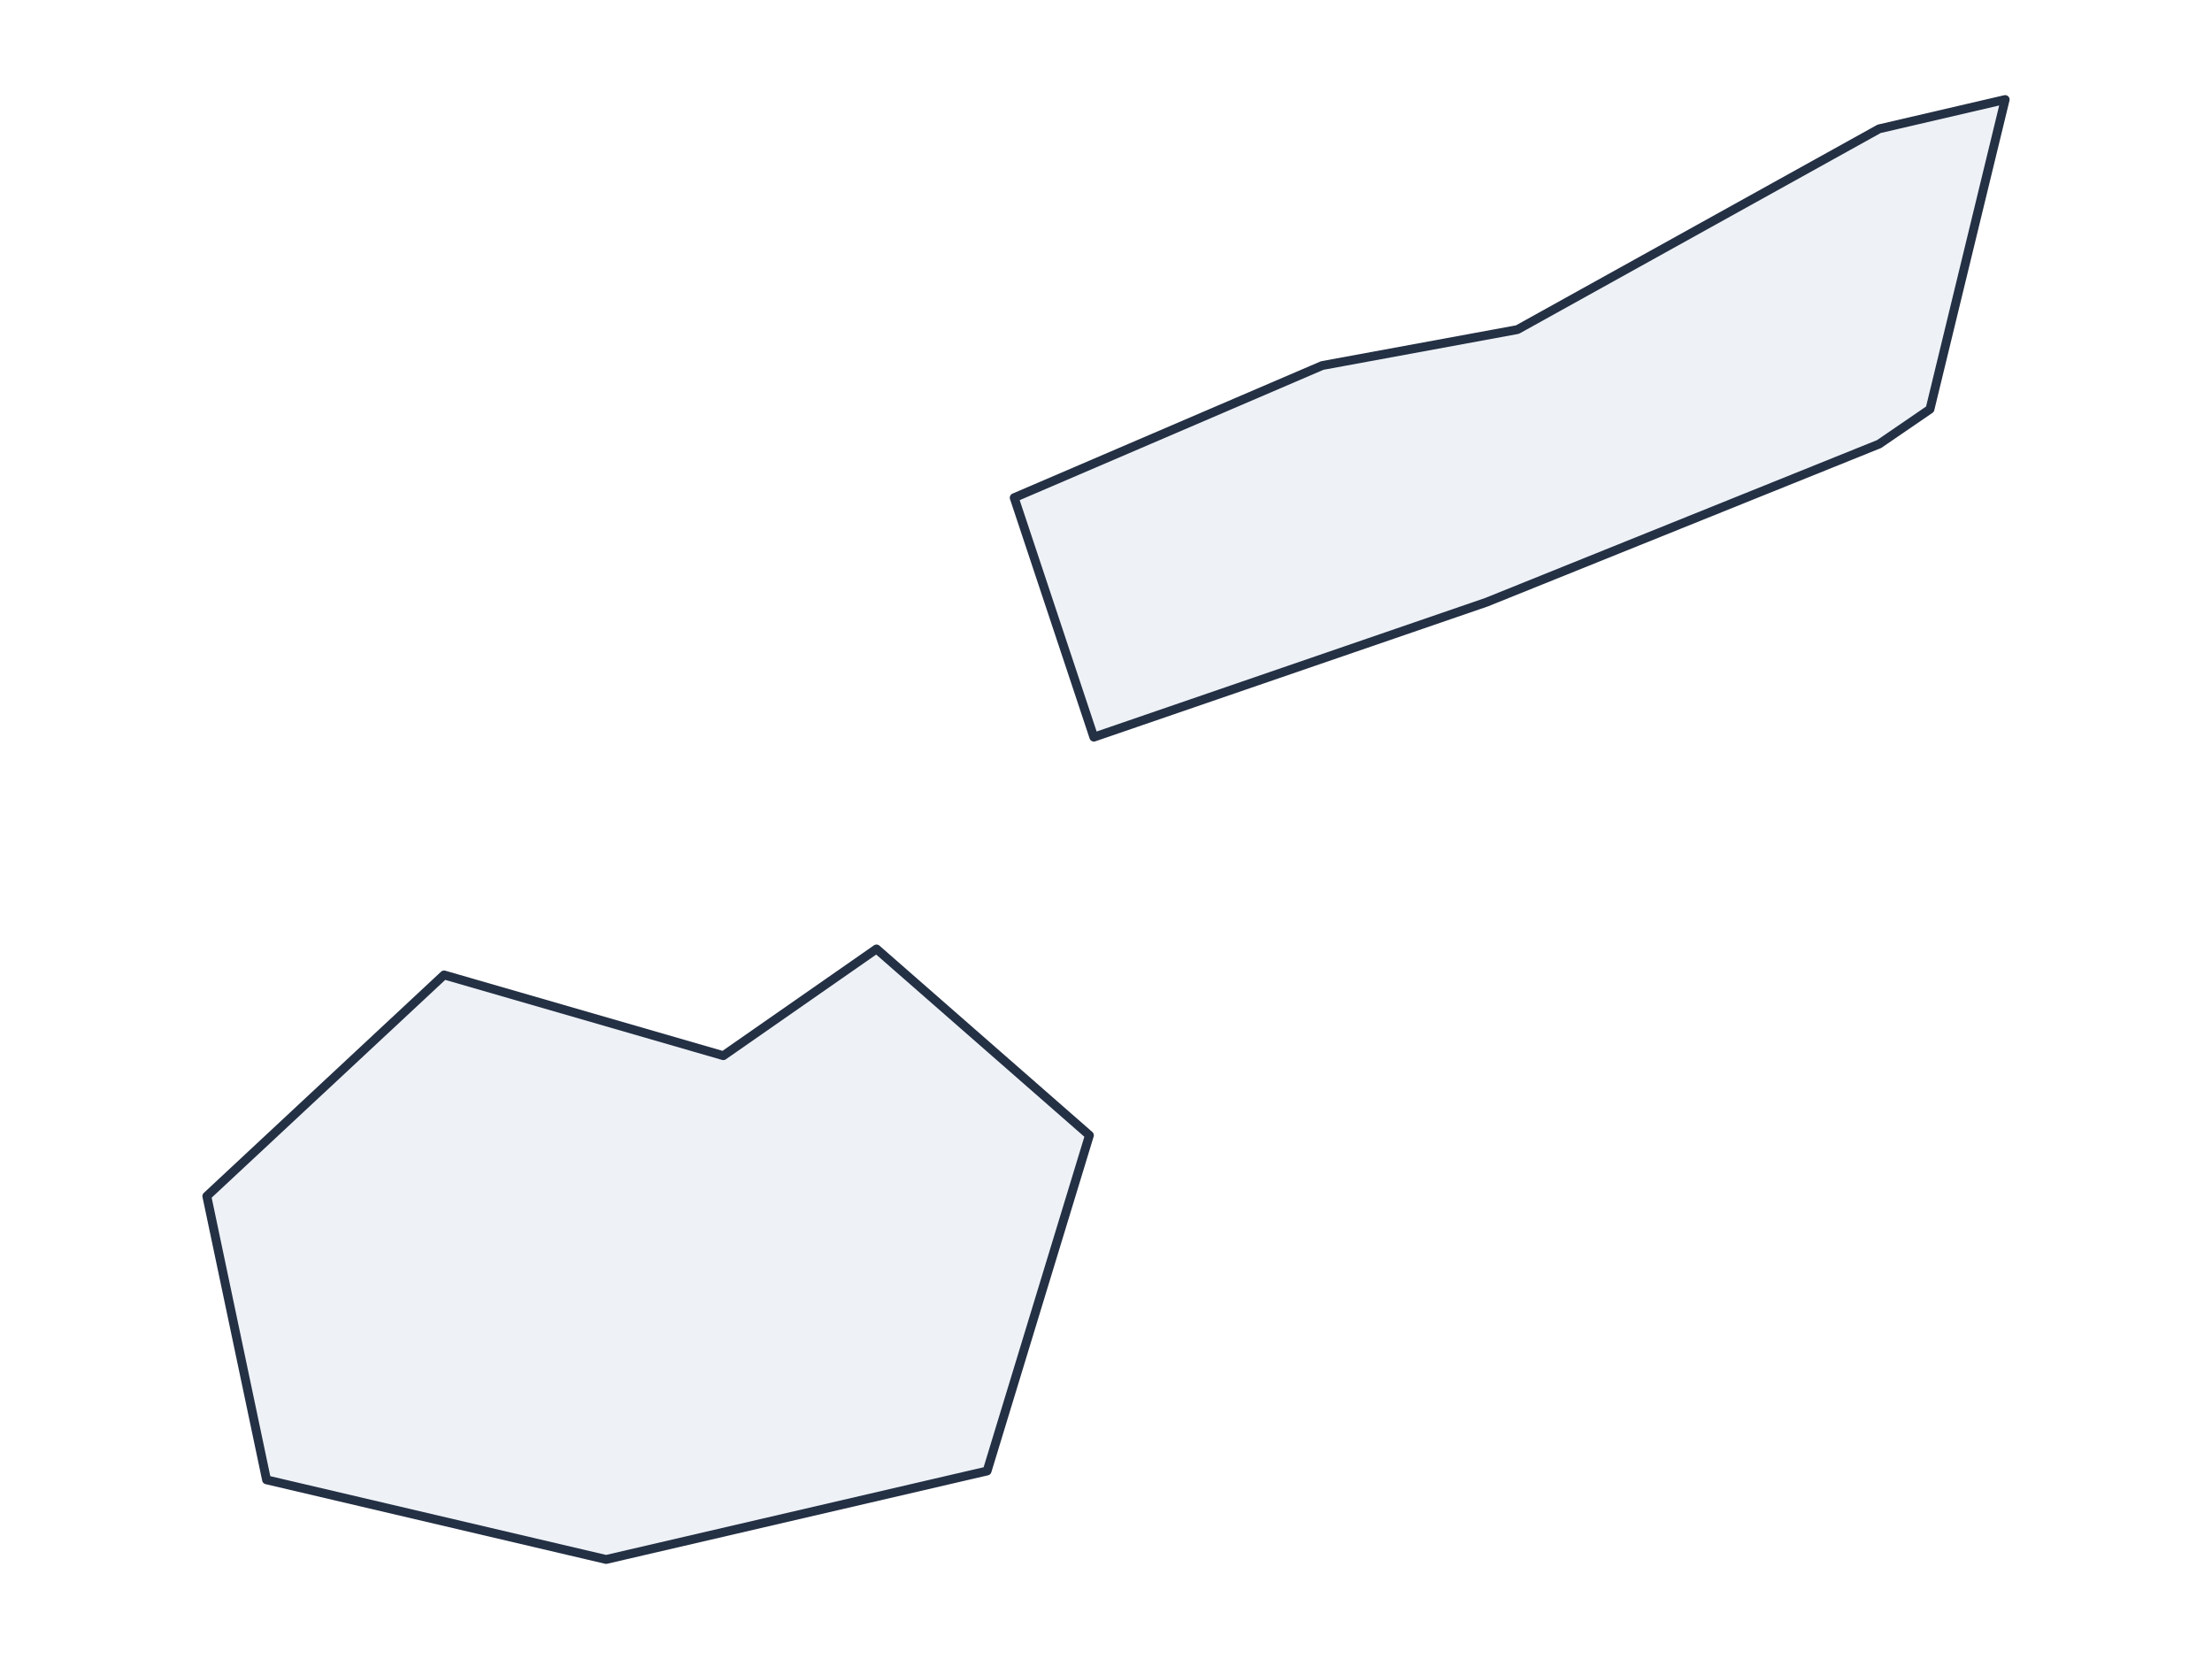
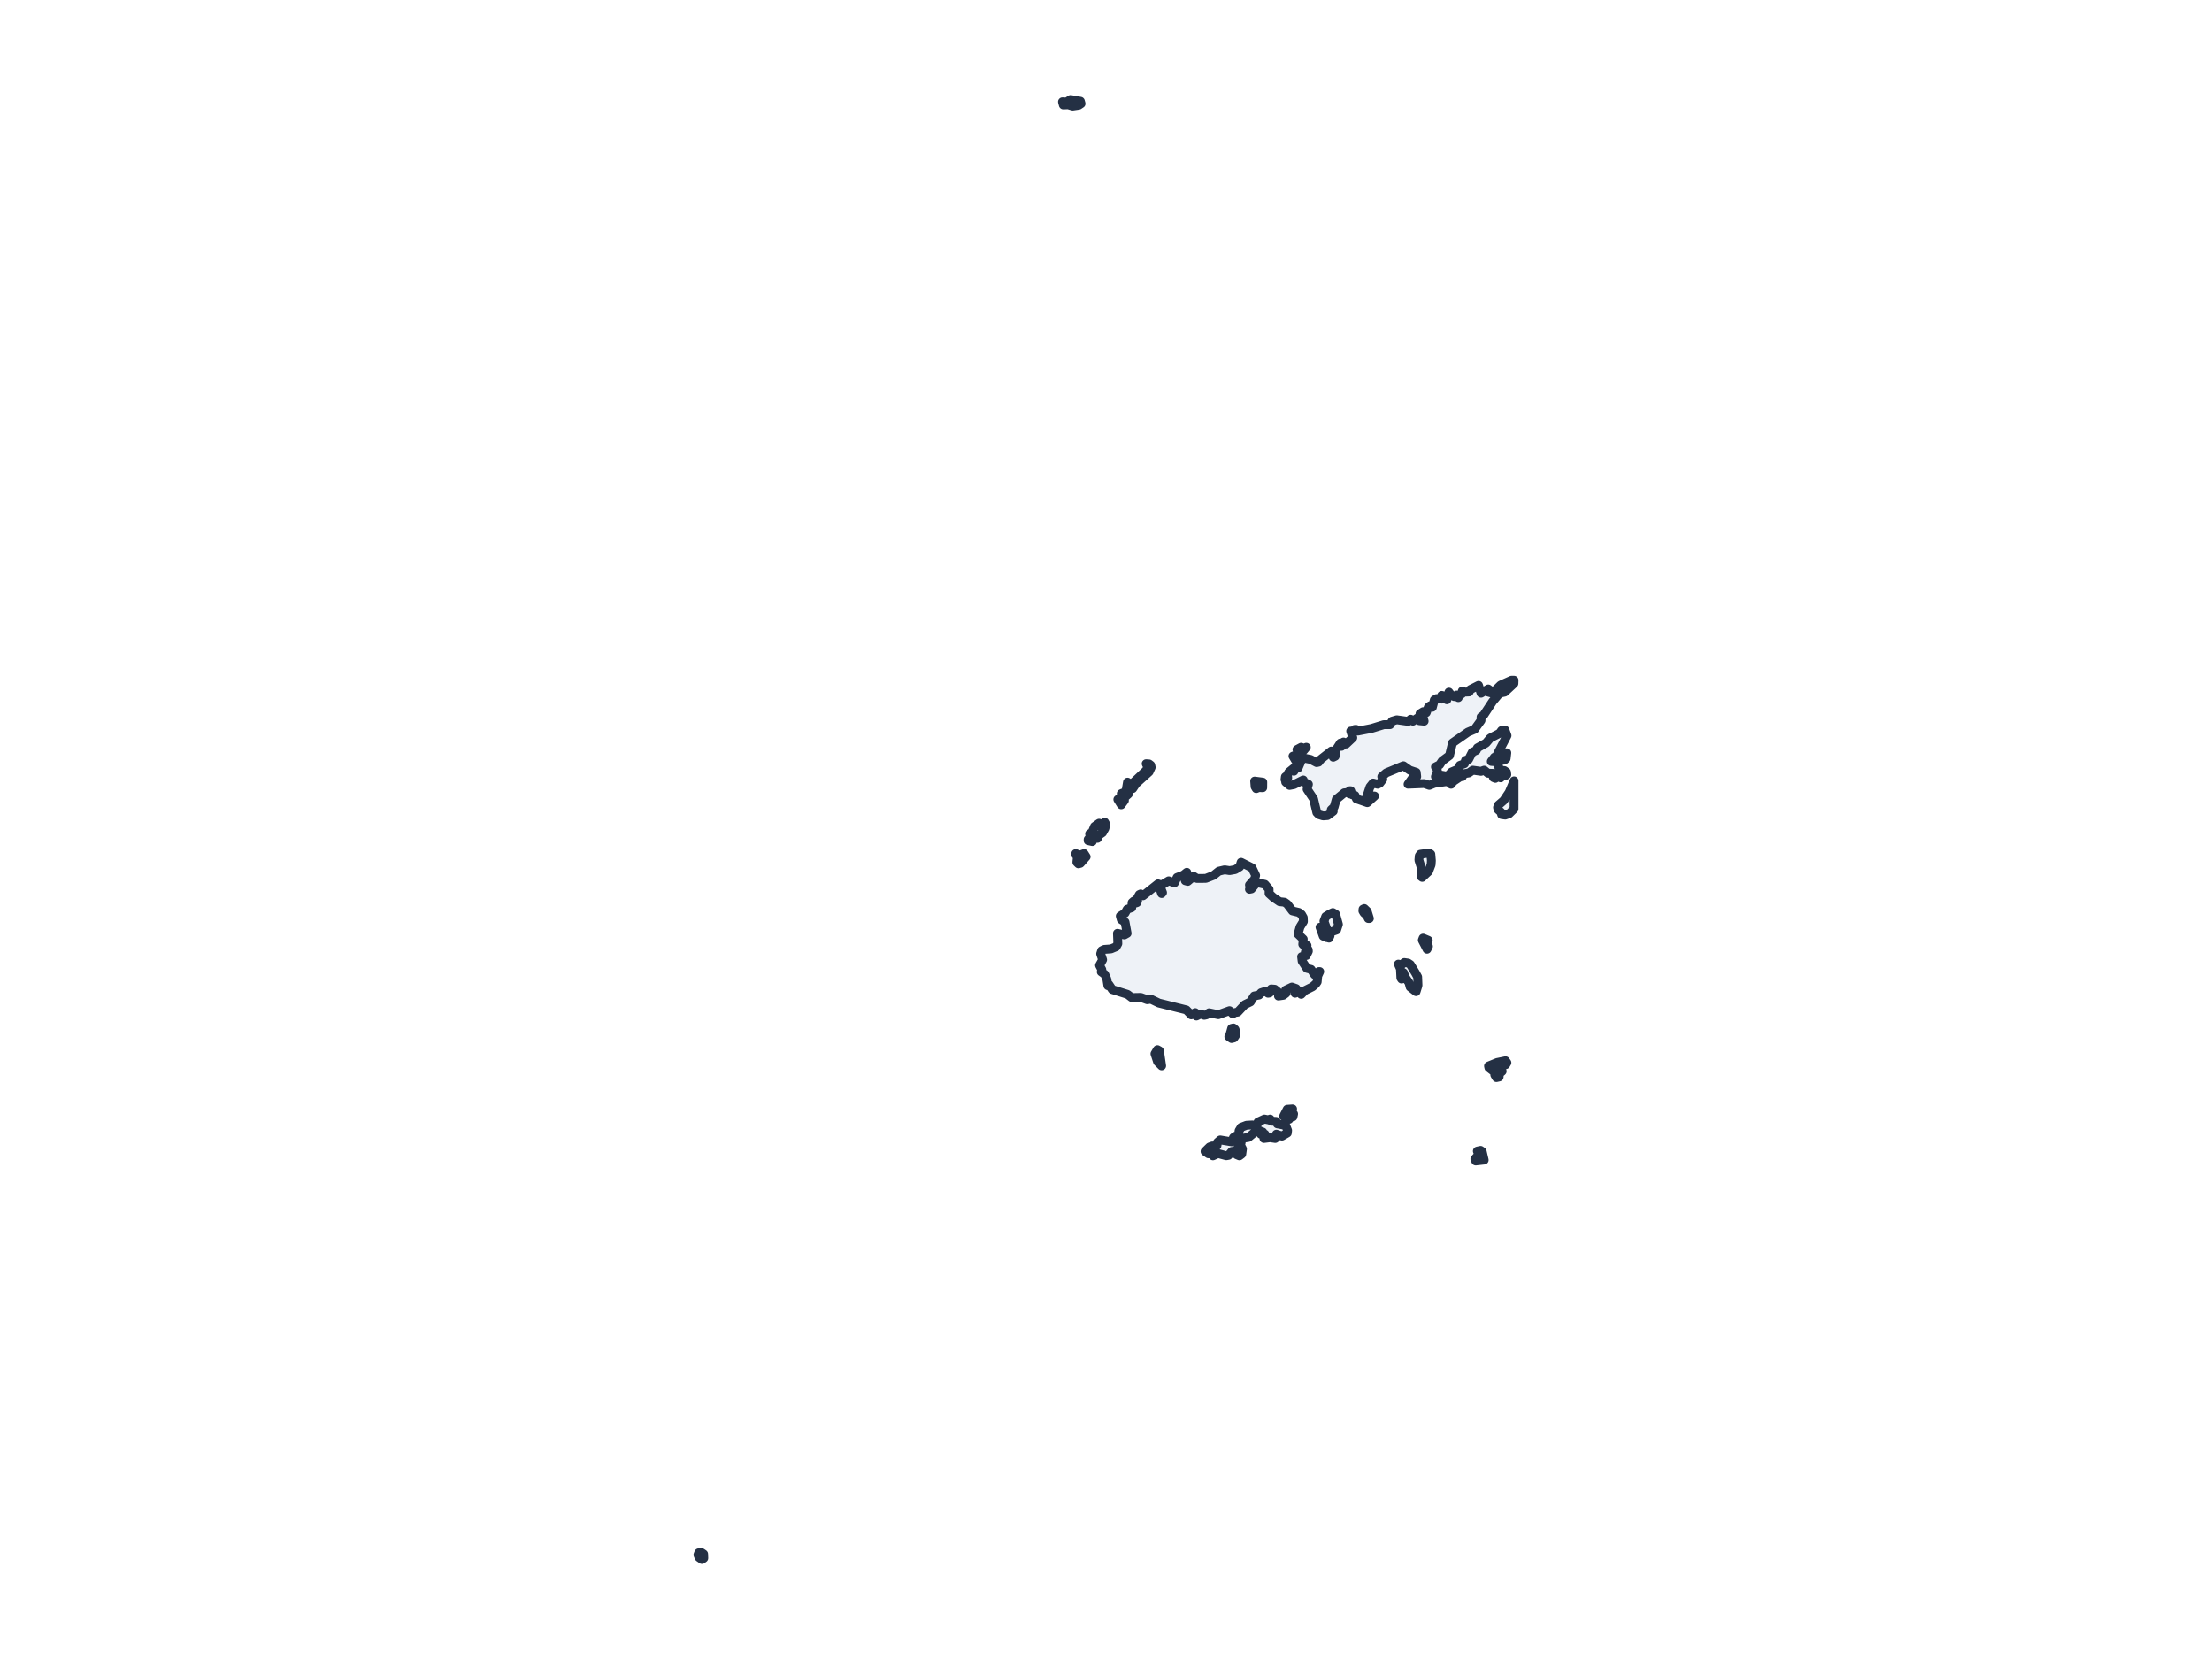
<svg xmlns="http://www.w3.org/2000/svg" viewBox="0 0 400 300" width="400" height="300">
-   <path d="M130.8 190.9 L158.5 171.6 L197.0 205.3 L178.5 266.0 L109.6 282.0 L48.2 267.6 L37.4 216.3 L80.3 176.3 L130.8 190.9 Z M339.8 23.3 L362.6 18.0 L349.0 74.0 L339.8 80.3 L268.8 108.9 L197.8 133.3 L183.4 90.0 L239.1 66.1 L274.4 59.6 L339.8 23.3 L339.8 23.3 Z" fill="#eef2f7" stroke="#243044" stroke-width="1.6" stroke-linejoin="round" fill-rule="evenodd" />
+   <path d="M273.79 141.2 L273.79 146.27 L272.89 147.15 L272.19 147.39 L271.54 147.3 L271.41 146.85 L270.91 146.41 L270.8 146.02 L270.94 145.6 L271.92 144.75 L272.9 143.29 L273.79 141.2 Z M273.79 123.01 L273.77 123.61 L272.1 125.16 L271.17 125.36 L269.93 126.83 L268.29 129.32 L267.82 129.65 L267.82 130.27 L266.66 131.88 L265.44 132.4 L262.66 134.34 L262.11 136.63 L260.8 137.59 L260.34 138.29 L259.57 138.68 L259.85 138.98 L259.94 139.48 L259.57 140.44 L259.78 140.65 L260.71 140.18 L261.17 140.26 L261.47 140.65 L262.48 139.6 L263.77 139.05 L264.0 138.4 L264.82 138.1 L265.01 137.49 L265.57 137.32 L266.23 136.03 L266.97 135.69 L267.16 135.24 L268.72 134.37 L269.48 133.47 L271.17 132.6 L271.53 132.1 L272.14 132.0 L272.52 133.03 L270.8 136.32 L270.8 136.93 L270.24 136.93 L269.67 137.69 L270.38 137.74 L270.85 138.07 L271.17 139.27 L272.04 139.34 L272.42 139.62 L272.48 140.07 L272.21 140.26 L270.97 139.85 L271.36 140.65 L270.8 140.44 L270.4 140.75 L270.07 140.61 L269.92 140.24 L270.03 139.85 L269.06 139.82 L268.39 139.27 L267.81 139.48 L266.33 139.27 L265.61 139.77 L264.69 139.92 L264.43 140.44 L264.26 140.07 L264.08 140.07 L263.79 140.64 L262.8 141.3 L262.4 141.82 L261.93 141.38 L261.38 141.36 L259.38 141.65 L258.47 142.02 L257.53 141.69 L254.62 141.81 L255.34 140.8 L256.19 140.43 L256.1 139.66 L254.92 139.27 L253.78 138.47 L250.69 139.75 L249.87 140.44 L250.05 140.93 L249.52 141.62 L249.13 141.82 L248.3 141.59 L247.73 142.3 L247.06 144.34 L247.76 143.91 L248.57 143.95 L247.25 145.14 L245.28 144.45 L245.03 143.84 L244.5 143.71 L244.25 142.99 L244.06 142.99 L244.06 143.56 L243.64 143.31 L243.08 143.37 L241.64 144.55 L241.26 145.92 L240.73 146.42 L241.09 146.7 L240.05 147.48 L239.26 147.54 L238.48 147.3 L238.12 146.93 L237.53 144.45 L236.36 142.7 L236.6 141.82 L235.78 141.42 L235.67 141.04 L233.99 141.88 L233.2 142.03 L232.49 141.43 L232.68 141.24 L232.37 140.97 L232.43 140.47 L232.86 140.65 L232.79 140.11 L233.06 139.63 L233.98 138.88 L233.98 139.46 L234.44 138.71 L234.74 138.88 L235.22 137.76 L235.3 137.32 L234.71 137.62 L234.32 137.59 L233.81 136.73 L235.11 136.32 L235.84 137.1 L236.97 137.32 L238.09 137.9 L238.45 137.82 L238.82 137.32 L240.75 135.81 L241.0 136.09 L241.09 136.93 L241.44 136.76 L241.44 135.83 L242.39 134.37 L242.58 134.96 L242.92 134.68 L242.95 134.18 L243.42 134.54 L244.63 133.4 L244.25 132.2 L244.81 132.42 L244.96 131.91 L245.21 131.89 L245.57 132.2 L248.0 131.73 L250.25 131.04 L251.36 131.04 L251.74 130.41 L252.58 130.16 L254.66 130.45 L255.09 130.06 L255.5 130.41 L256.3 129.85 L256.67 130.33 L257.53 130.41 L257.31 129.58 L256.78 129.06 L257.37 128.69 L257.91 128.87 L258.29 127.87 L258.61 127.62 L259.02 127.9 L259.37 126.58 L259.78 126.33 L260.75 126.41 L261.13 126.25 L260.71 125.75 L261.31 125.92 L261.64 126.54 L262.01 125.16 L262.39 125.67 L262.96 125.96 L263.4 125.69 L263.71 126.15 L263.71 125.71 L264.34 125.48 L264.42 124.97 L264.92 125.16 L265.66 125.13 L265.89 124.69 L267.37 123.94 L267.82 125.36 L269.12 124.59 L269.47 124.85 L269.12 125.16 L269.86 125.36 L271.36 123.89 L273.33 123.01 L273.79 123.01 Z M267.73 208.02 L268.03 208.23 L268.39 209.77 L266.86 209.94 L266.7 209.58 L267.05 209.19 L267.63 209.38 L267.15 208.15 L267.73 208.02 Z M230.98 203.23 L232.49 203.51 L232.84 204.41 L232.79 204.88 L231.82 205.44 L230.81 205.09 L230.94 205.56 L230.61 205.87 L229.68 205.73 L228.56 205.87 L228.74 205.09 L228.32 205.24 L227.99 205.09 L228.35 204.7 L227.63 204.42 L226.92 204.72 L225.75 205.68 L224.56 205.86 L224.39 206.89 L224.26 206.48 L224.0 206.67 L223.97 207.3 L224.56 207.52 L224.68 207.76 L224.55 208.69 L224.13 209.01 L223.65 208.81 L223.69 207.82 L223.29 208.15 L222.75 208.21 L222.15 208.92 L221.74 208.99 L220.26 208.59 L219.34 209.01 L219.21 208.59 L218.53 208.64 L217.91 208.21 L218.74 207.4 L219.23 207.22 L219.77 207.43 L220.06 207.19 L220.16 206.56 L220.66 206.13 L222.75 206.48 L223.05 205.7 L223.33 205.48 L223.7 205.76 L223.94 205.51 L224.06 204.48 L224.44 203.85 L225.41 203.48 L226.5 203.42 L227.25 203.72 L227.48 202.9 L228.65 202.36 L229.39 202.51 L229.68 202.36 L229.88 202.74 L230.77 202.78 L230.98 203.23 Z M233.61 200.98 L233.92 201.43 L233.81 201.95 L233.44 201.82 L233.11 202.4 L232.12 201.85 L232.77 200.59 L233.74 200.52 L233.61 200.98 Z M272.25 191.82 L272.5 192.17 L272.29 192.52 L271.63 192.67 L270.84 193.35 L271.03 193.57 L271.54 193.4 L271.64 193.72 L271.12 194.16 L271.09 194.75 L270.6 194.86 L270.31 194.38 L270.29 193.89 L269.24 193.08 L269.17 192.77 L270.74 192.13 L272.25 191.82 Z M209.66 190.01 L210.06 192.74 L209.33 192.01 L208.85 190.55 L209.29 189.81 L209.66 190.01 Z M222.58 186.48 L222.72 185.97 L223.03 185.89 L223.34 186.15 L223.5 186.67 L223.41 187.28 L223.13 187.69 L222.71 187.8 L222.21 187.45 L222.57 187.33 L222.41 187.06 L222.58 186.48 Z M255.94 175.89 L256.36 176.66 L256.42 178.2 L256.07 179.32 L255.0 178.49 L254.79 177.7 L254.11 176.71 L253.8 175.89 L253.69 176.97 L253.45 177.04 L253.32 176.84 L253.24 175.2 L252.87 174.34 L253.35 174.53 L253.94 174.05 L254.63 174.15 L255.04 174.42 L255.94 175.89 Z M258.27 170.03 L258.09 170.41 L258.31 171.14 L258.05 171.65 L257.2 170.01 L257.34 169.64 L258.27 170.03 Z M239.04 168.05 L239.48 168.76 L240.51 169.23 L240.32 169.64 L240.13 169.43 L239.95 169.56 L239.28 169.28 L238.7 167.66 L239.04 168.05 Z M240.42 165.31 L241.01 165.02 L241.52 165.31 L242.03 167.15 L241.69 168.18 L240.19 168.69 L239.41 166.58 L239.73 165.73 L240.42 165.31 Z M246.67 165.1 L246.45 164.72 L246.48 164.4 L246.71 164.29 L247.23 164.79 L247.63 166.09 L247.43 166.09 L247.15 165.5 L246.67 165.1 Z M238.65 175.69 L238.29 176.47 L238.19 177.55 L237.92 177.93 L237.34 178.44 L235.96 179.13 L235.3 179.81 L235.3 179.22 L234.18 179.61 L234.53 179.03 L234.38 178.76 L233.62 178.49 L232.49 179.03 L232.55 179.61 L232.07 179.98 L231.18 180.11 L231.19 179.44 L230.51 178.88 L229.88 178.83 L230.05 179.03 L229.57 179.56 L229.31 179.61 L228.93 179.22 L228.05 179.51 L227.68 179.93 L226.8 180.1 L226.12 181.17 L225.09 181.67 L223.83 183.02 L223.1 183.14 L222.94 183.34 L222.33 182.76 L220.31 183.49 L218.65 183.14 L218.15 183.52 L217.77 183.6 L217.09 183.37 L216.35 183.73 L216.13 183.11 L215.41 183.52 L214.53 182.62 L209.56 181.38 L208.11 180.68 L207.45 180.78 L206.29 180.36 L204.65 180.39 L203.89 179.81 L201.13 178.94 L200.52 178.03 L200.34 178.24 L200.15 177.06 L199.76 176.18 L199.14 175.74 L199.24 175.33 L198.83 174.56 L199.39 173.55 L199.03 172.47 L199.21 171.91 L199.66 171.68 L200.9 171.59 L201.83 171.2 L202.14 170.64 L202.07 168.77 L203.32 169.06 L203.82 168.78 L203.44 166.73 L202.76 166.29 L202.58 165.65 L203.44 165.12 L203.82 164.43 L204.65 164.14 L204.72 163.21 L205.01 162.95 L205.32 163.31 L205.59 163.22 L205.71 162.9 L205.59 162.56 L206.02 161.77 L206.27 161.65 L206.69 161.98 L209.4 159.83 L209.87 159.99 L209.61 160.25 L210.06 161.58 L210.22 161.41 L209.95 160.71 L210.06 160.03 L211.34 159.28 L212.39 159.64 L212.85 158.67 L214.0 158.23 L214.61 157.74 L214.71 158.49 L214.34 159.26 L214.78 159.38 L215.86 158.47 L216.44 158.85 L218.05 158.84 L219.44 158.3 L220.4 157.54 L221.46 157.29 L222.35 157.43 L223.36 157.25 L224.18 156.75 L224.43 155.93 L226.41 156.93 L227.06 158.3 L226.87 158.98 L225.94 160.03 L226.28 160.41 L225.94 160.81 L226.3 160.74 L227.04 159.86 L227.53 159.64 L228.74 159.92 L229.49 160.81 L229.49 161.58 L230.25 162.27 L231.39 163.05 L232.3 163.15 L232.78 163.49 L233.71 164.72 L234.87 165.0 L235.36 165.37 L235.67 165.92 L235.7 166.62 L235.08 167.63 L234.73 168.92 L235.67 169.82 L235.58 170.76 L235.84 171.01 L236.35 170.97 L236.04 171.38 L236.56 171.73 L236.59 172.02 L236.42 172.37 L236.04 172.18 L236.23 172.78 L235.37 172.99 L235.47 173.81 L236.32 175.1 L237.09 175.3 L237.71 176.25 L238.17 176.2 L238.48 175.69 L238.65 175.69 Z M194.53 154.35 L195.25 154.64 L196.04 154.35 L196.41 154.93 L195.37 156.11 L195.02 156.21 L194.73 155.93 L194.84 154.76 L194.53 154.56 L194.53 154.35 Z M258.84 155.63 L258.79 156.37 L258.33 157.58 L257.18 158.66 L256.98 158.5 L256.98 156.8 L256.58 155.53 L256.65 154.76 L256.85 154.47 L258.46 154.25 L258.74 154.46 L258.84 155.63 Z M199.39 149.65 L199.76 148.67 L199.94 149.01 L199.82 149.77 L199.38 150.56 L198.56 151.13 L198.46 151.6 L198.09 151.21 L197.63 151.57 L197.53 152.18 L196.77 152.01 L196.77 151.79 L197.16 151.79 L197.04 150.77 L197.49 150.51 L197.92 149.45 L198.75 148.86 L199.1 149.51 L199.39 149.65 Z M204.07 143.56 L202.98 144.55 L203.33 144.75 L202.75 145.53 L202.14 144.56 L202.96 143.95 L202.76 143.51 L203.1 143.37 L204.07 143.56 Z M228.35 141.43 L228.34 142.44 L227.63 142.41 L227.16 142.6 L226.96 142.26 L226.88 141.24 L228.35 141.43 Z M207.26 138.1 L207.79 138.14 L208.09 138.37 L208.17 138.76 L207.8 139.57 L205.43 141.7 L204.83 142.6 L204.45 142.41 L203.89 142.76 L203.69 142.6 L203.89 141.43 L204.42 141.78 L204.93 141.52 L207.21 139.37 L207.58 138.75 L207.26 138.1 Z M271.54 137.49 L270.61 137.49 L271.26 137.32 L271.34 136.82 L272.01 136.62 L272.48 136.13 L272.36 137.17 L272.04 137.45 L271.54 137.49 Z M235.29 135.13 L235.75 135.33 L236.22 135.13 L235.78 135.67 L235.4 135.78 L234.53 135.54 L235.29 135.13 Z M195.37 18.31 L195.49 18.75 L195.07 19.03 L193.97 19.19 L193.16 18.95 L192.28 18.98 L192.13 18.41 L192.87 18.46 L193.6 18.0 L195.37 18.31 Z M126.94 282.0 L126.42 281.64 L126.21 281.16 L126.35 280.79 L126.89 280.77 L127.24 281.01 L127.27 281.76 L126.94 282.0 Z" fill="#eef2f7" stroke="#243044" stroke-width="1.6" stroke-linejoin="round" fill-rule="evenodd" />
</svg>
